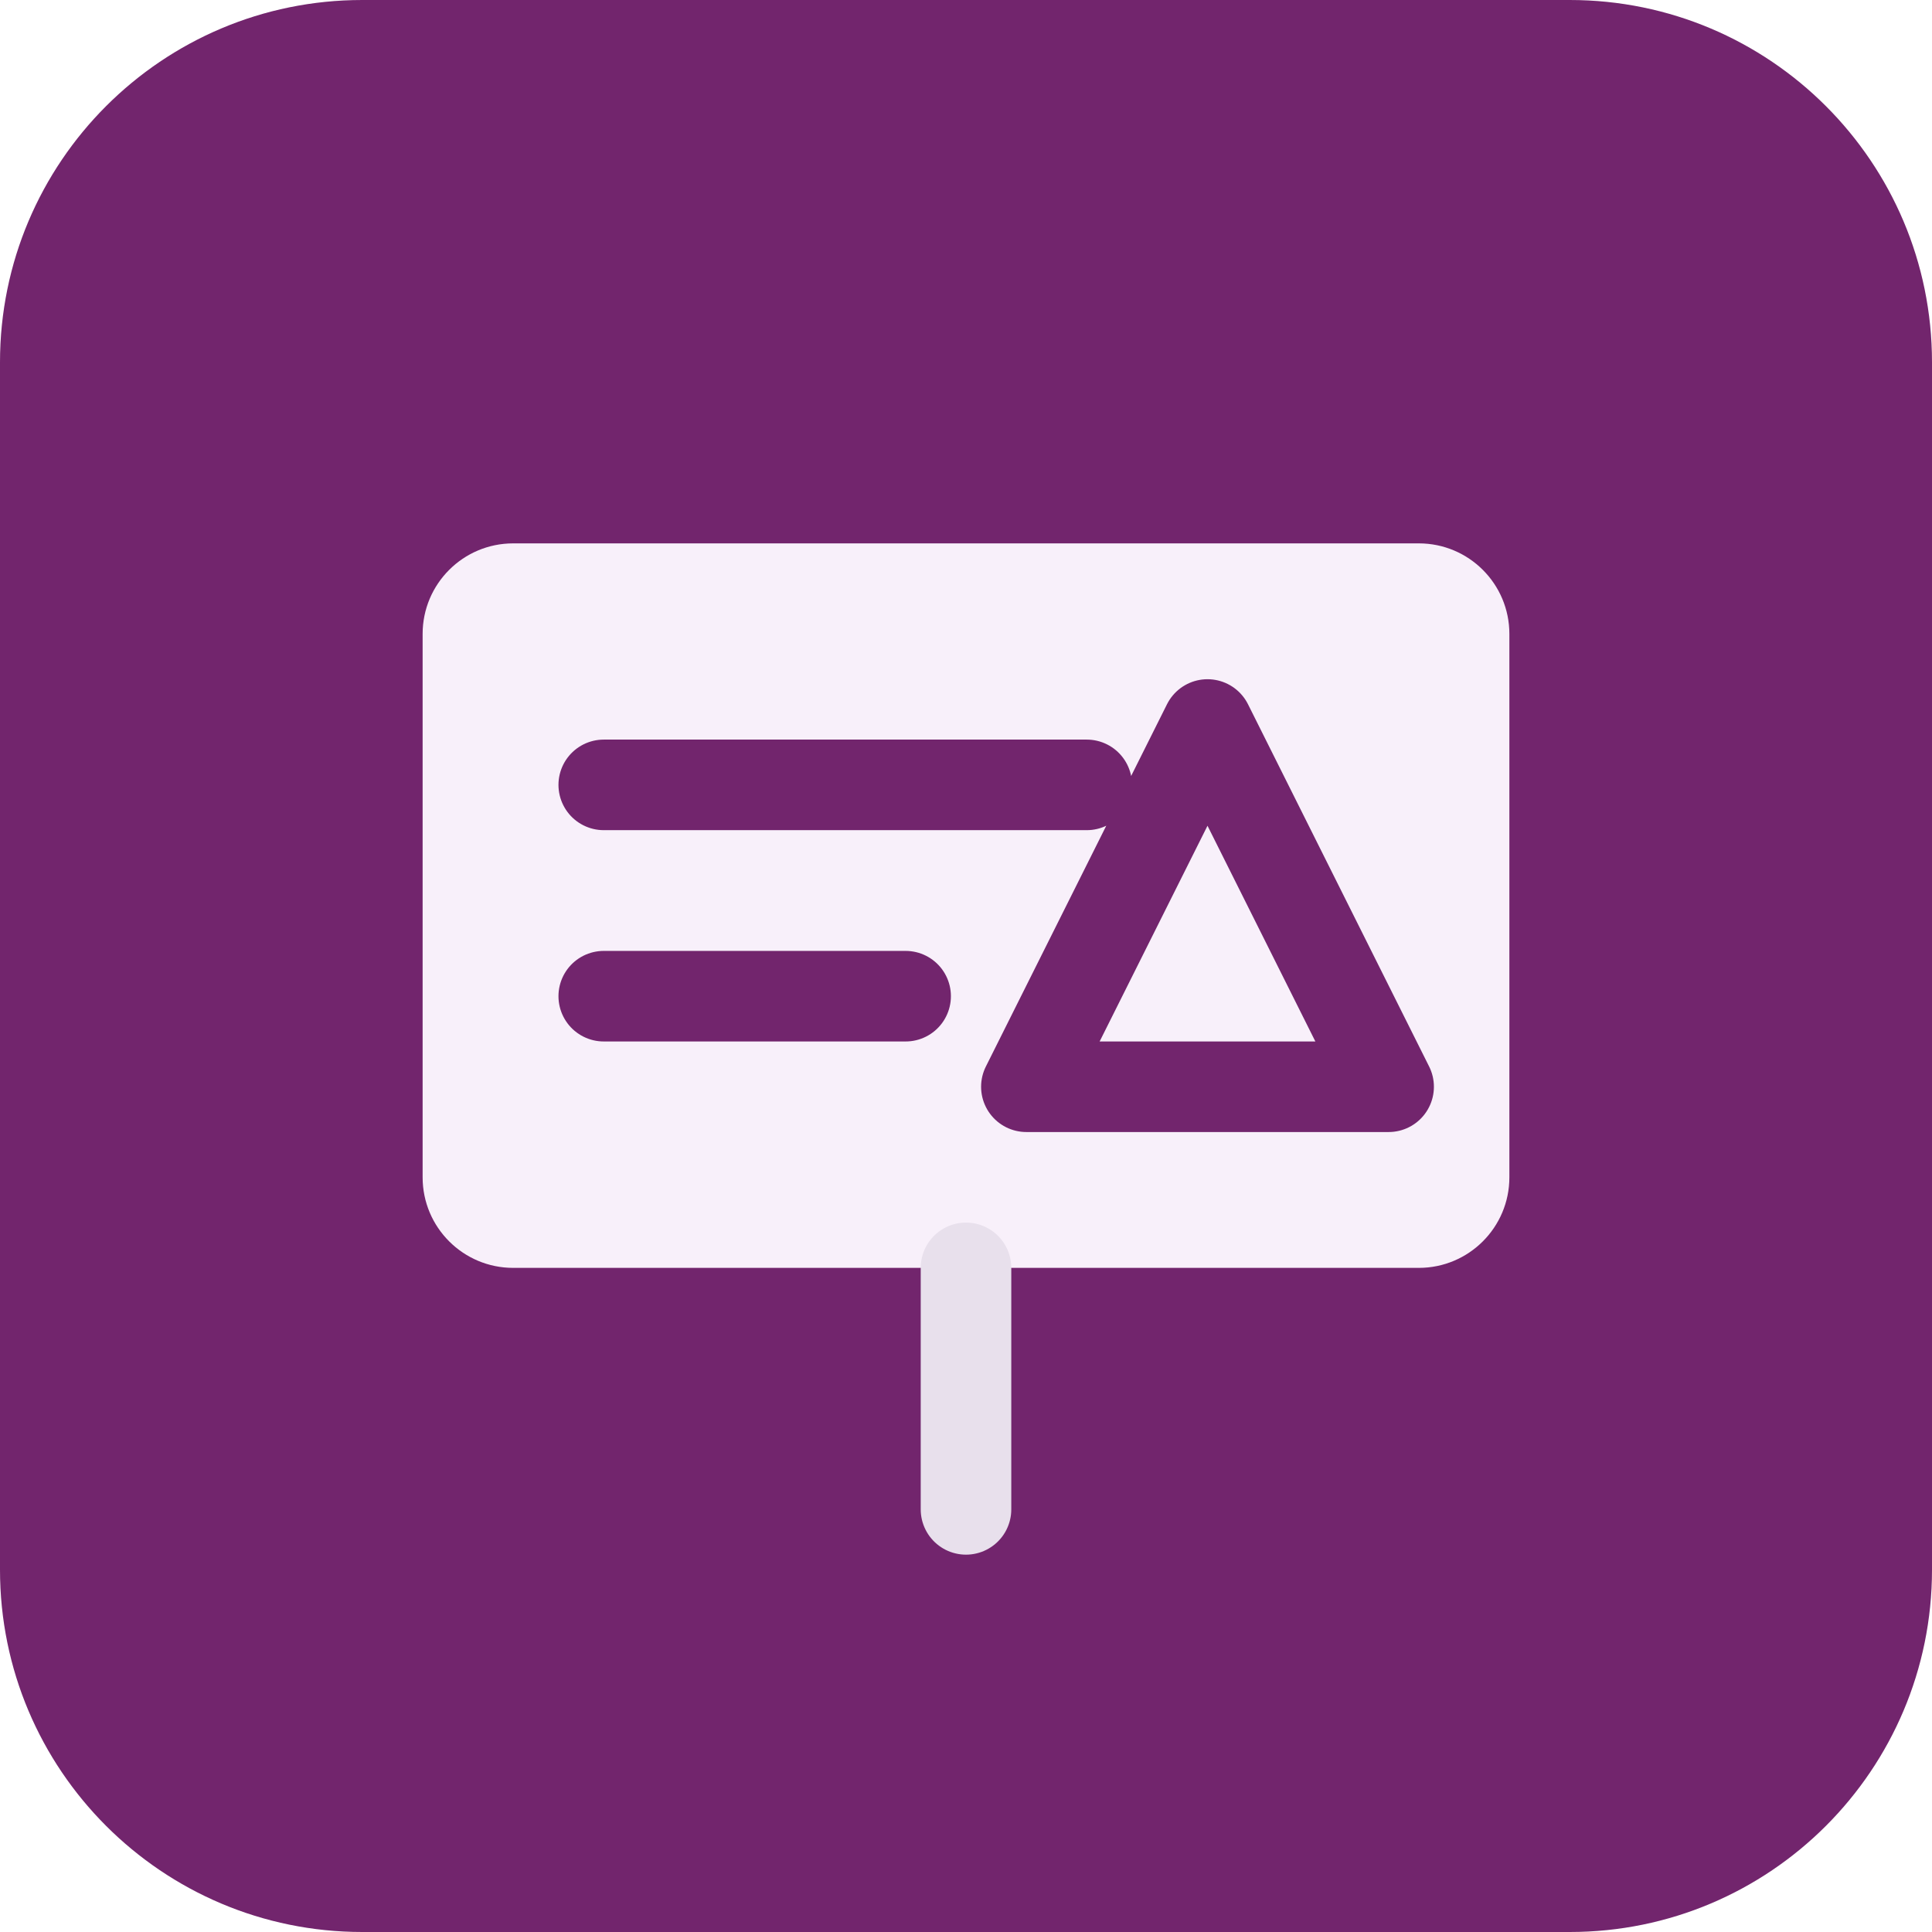
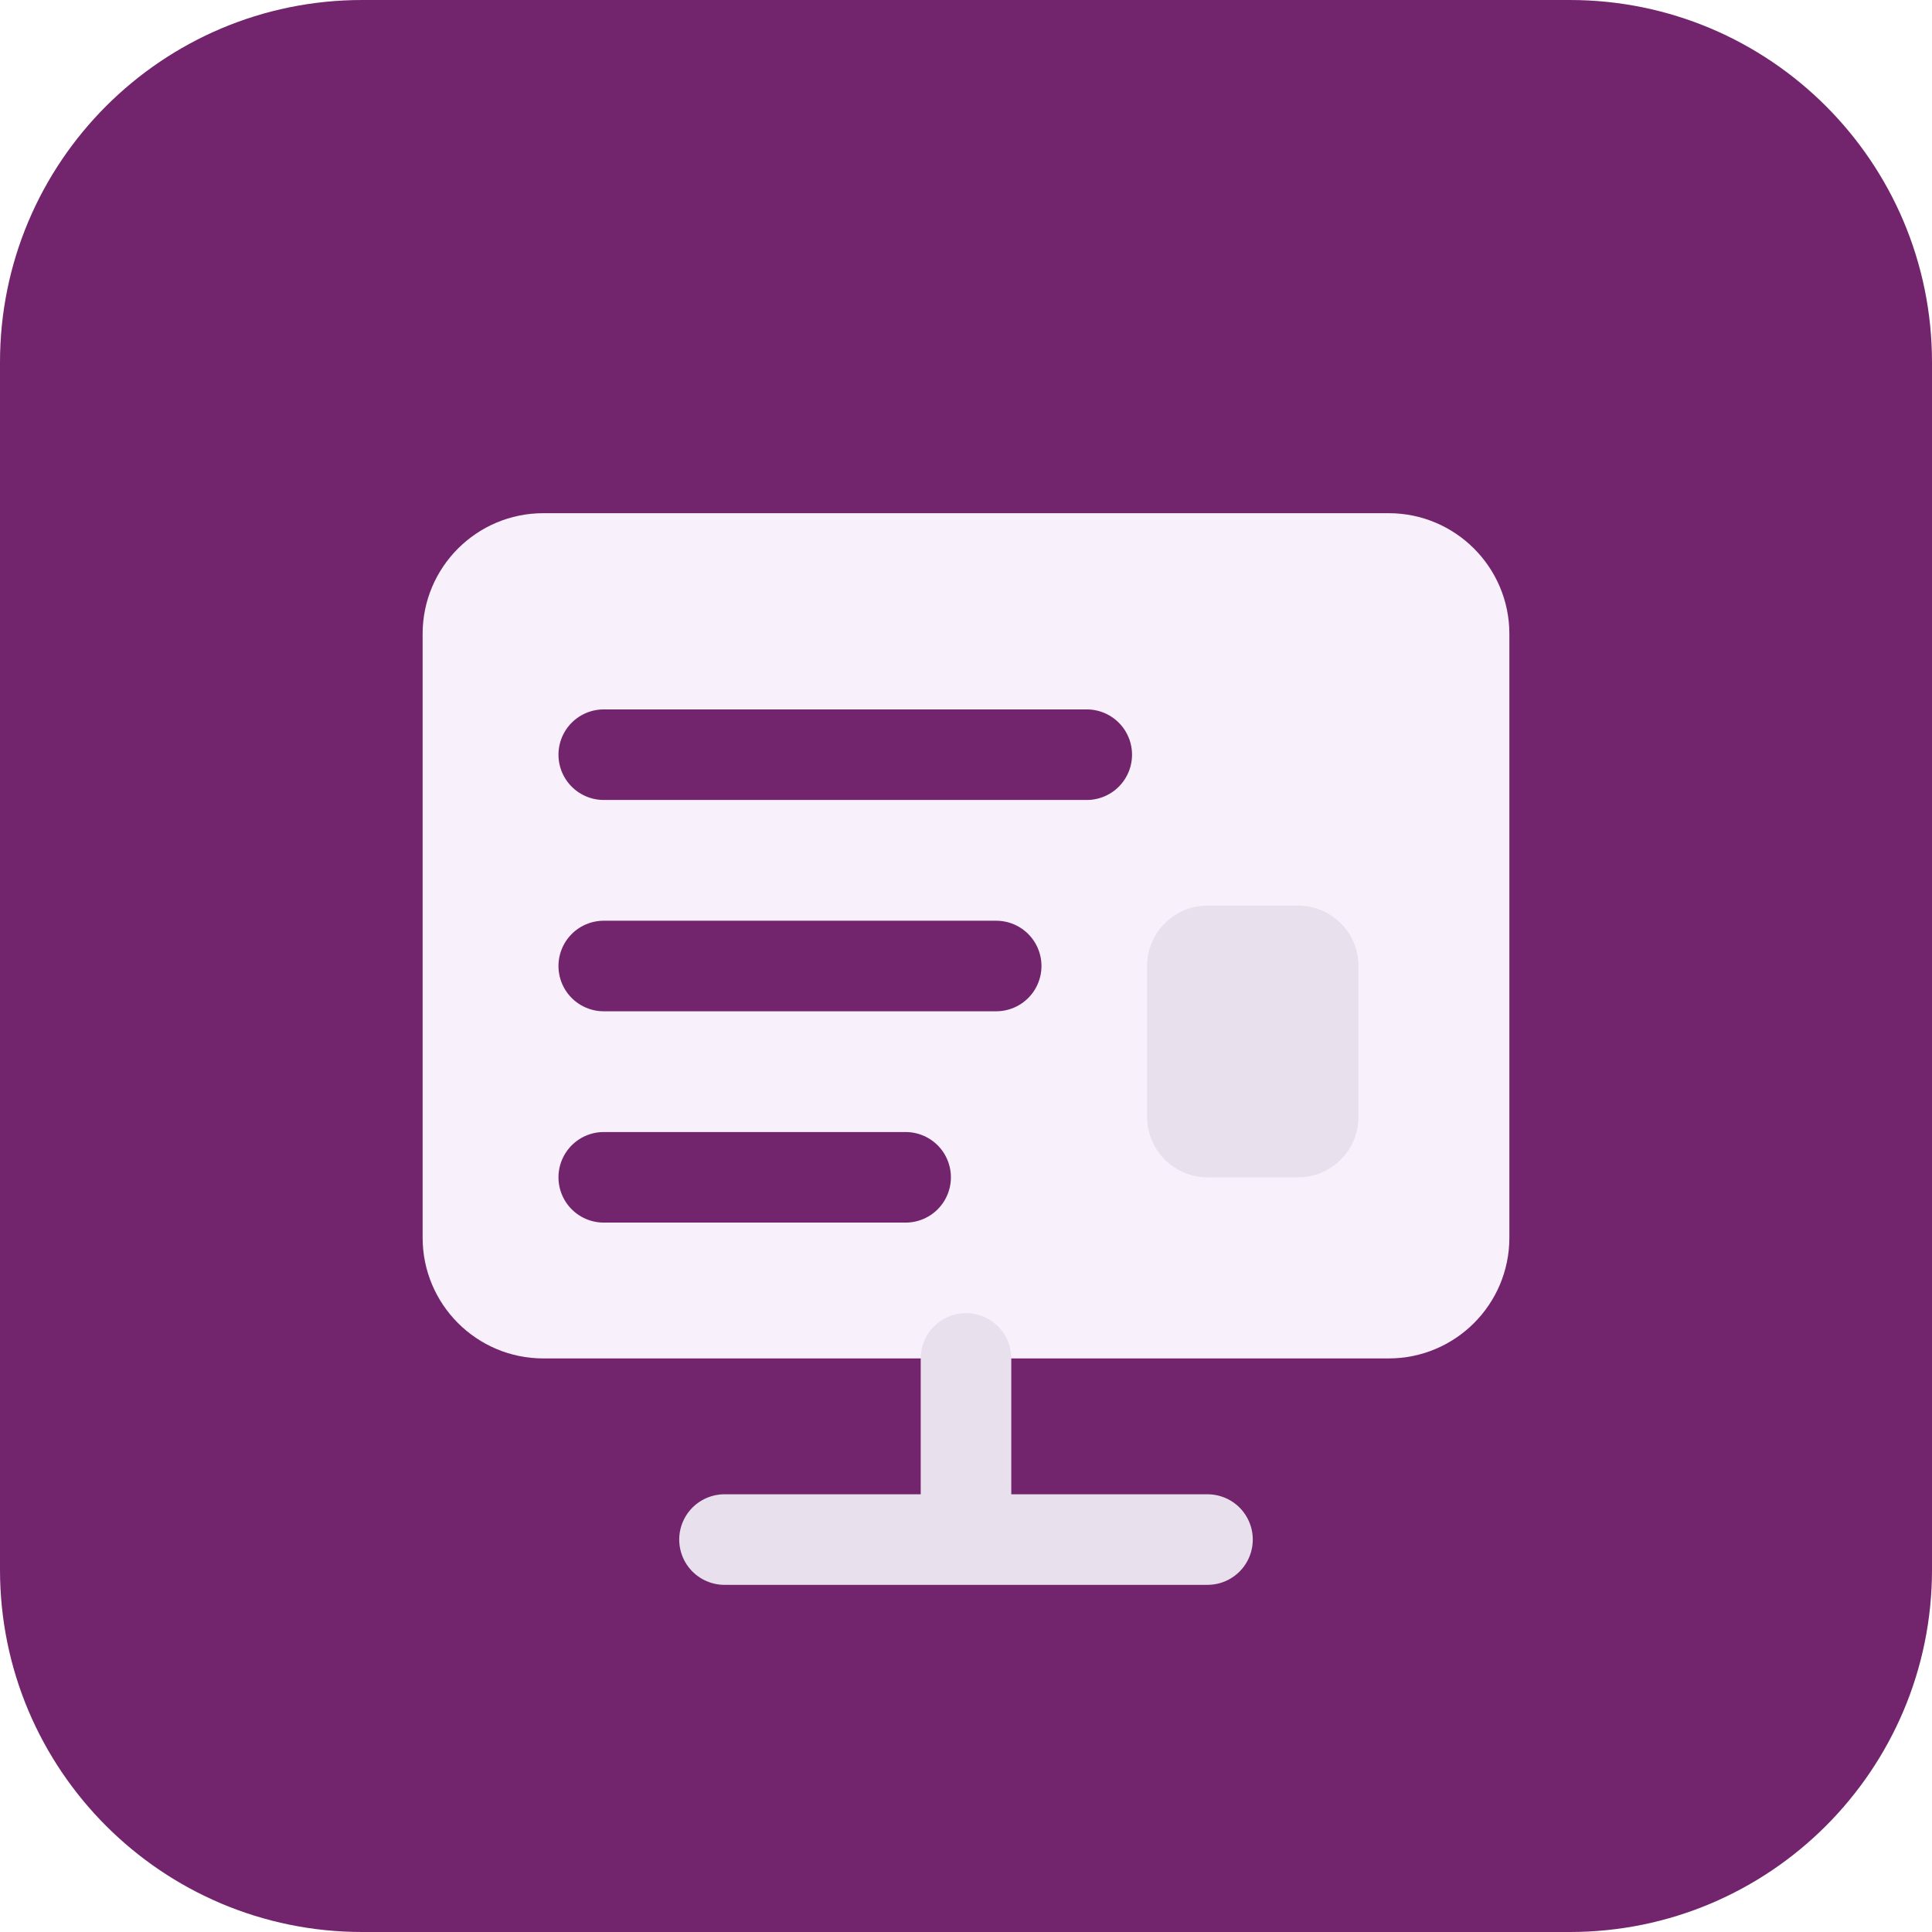
<svg xmlns="http://www.w3.org/2000/svg" viewBox="0 0 64 64" role="img" aria-label="Presentations">
  <rect width="64" height="64" rx="12" fill="#72256D" />
-   <rect x="14" y="18" width="36" height="24" rx="3" fill="#F8F0FA" />
-   <path d="M20 26h16M20 33h10M40 24l6 12H34z" stroke="#72256D" stroke-width="3" fill="none" stroke-linecap="round" stroke-linejoin="round" />
-   <path d="M32 42v8" stroke="#E8E0EC" stroke-width="3" stroke-linecap="round" />
+   <rect x="14" y="17" width="36" height="28" rx="4" fill="#F8F0FA" />
+   <path d="M20 25h16M20 32h13M20 39h10" stroke="#72256D" stroke-width="3" stroke-linecap="round" />
+   <rect x="38" y="30" width="7" height="9" rx="2" fill="#E8E0EC" />
+   <path d="M32 45v6M24 51h16" stroke="#E8E0EC" stroke-width="3" stroke-linecap="round" />
</svg>
